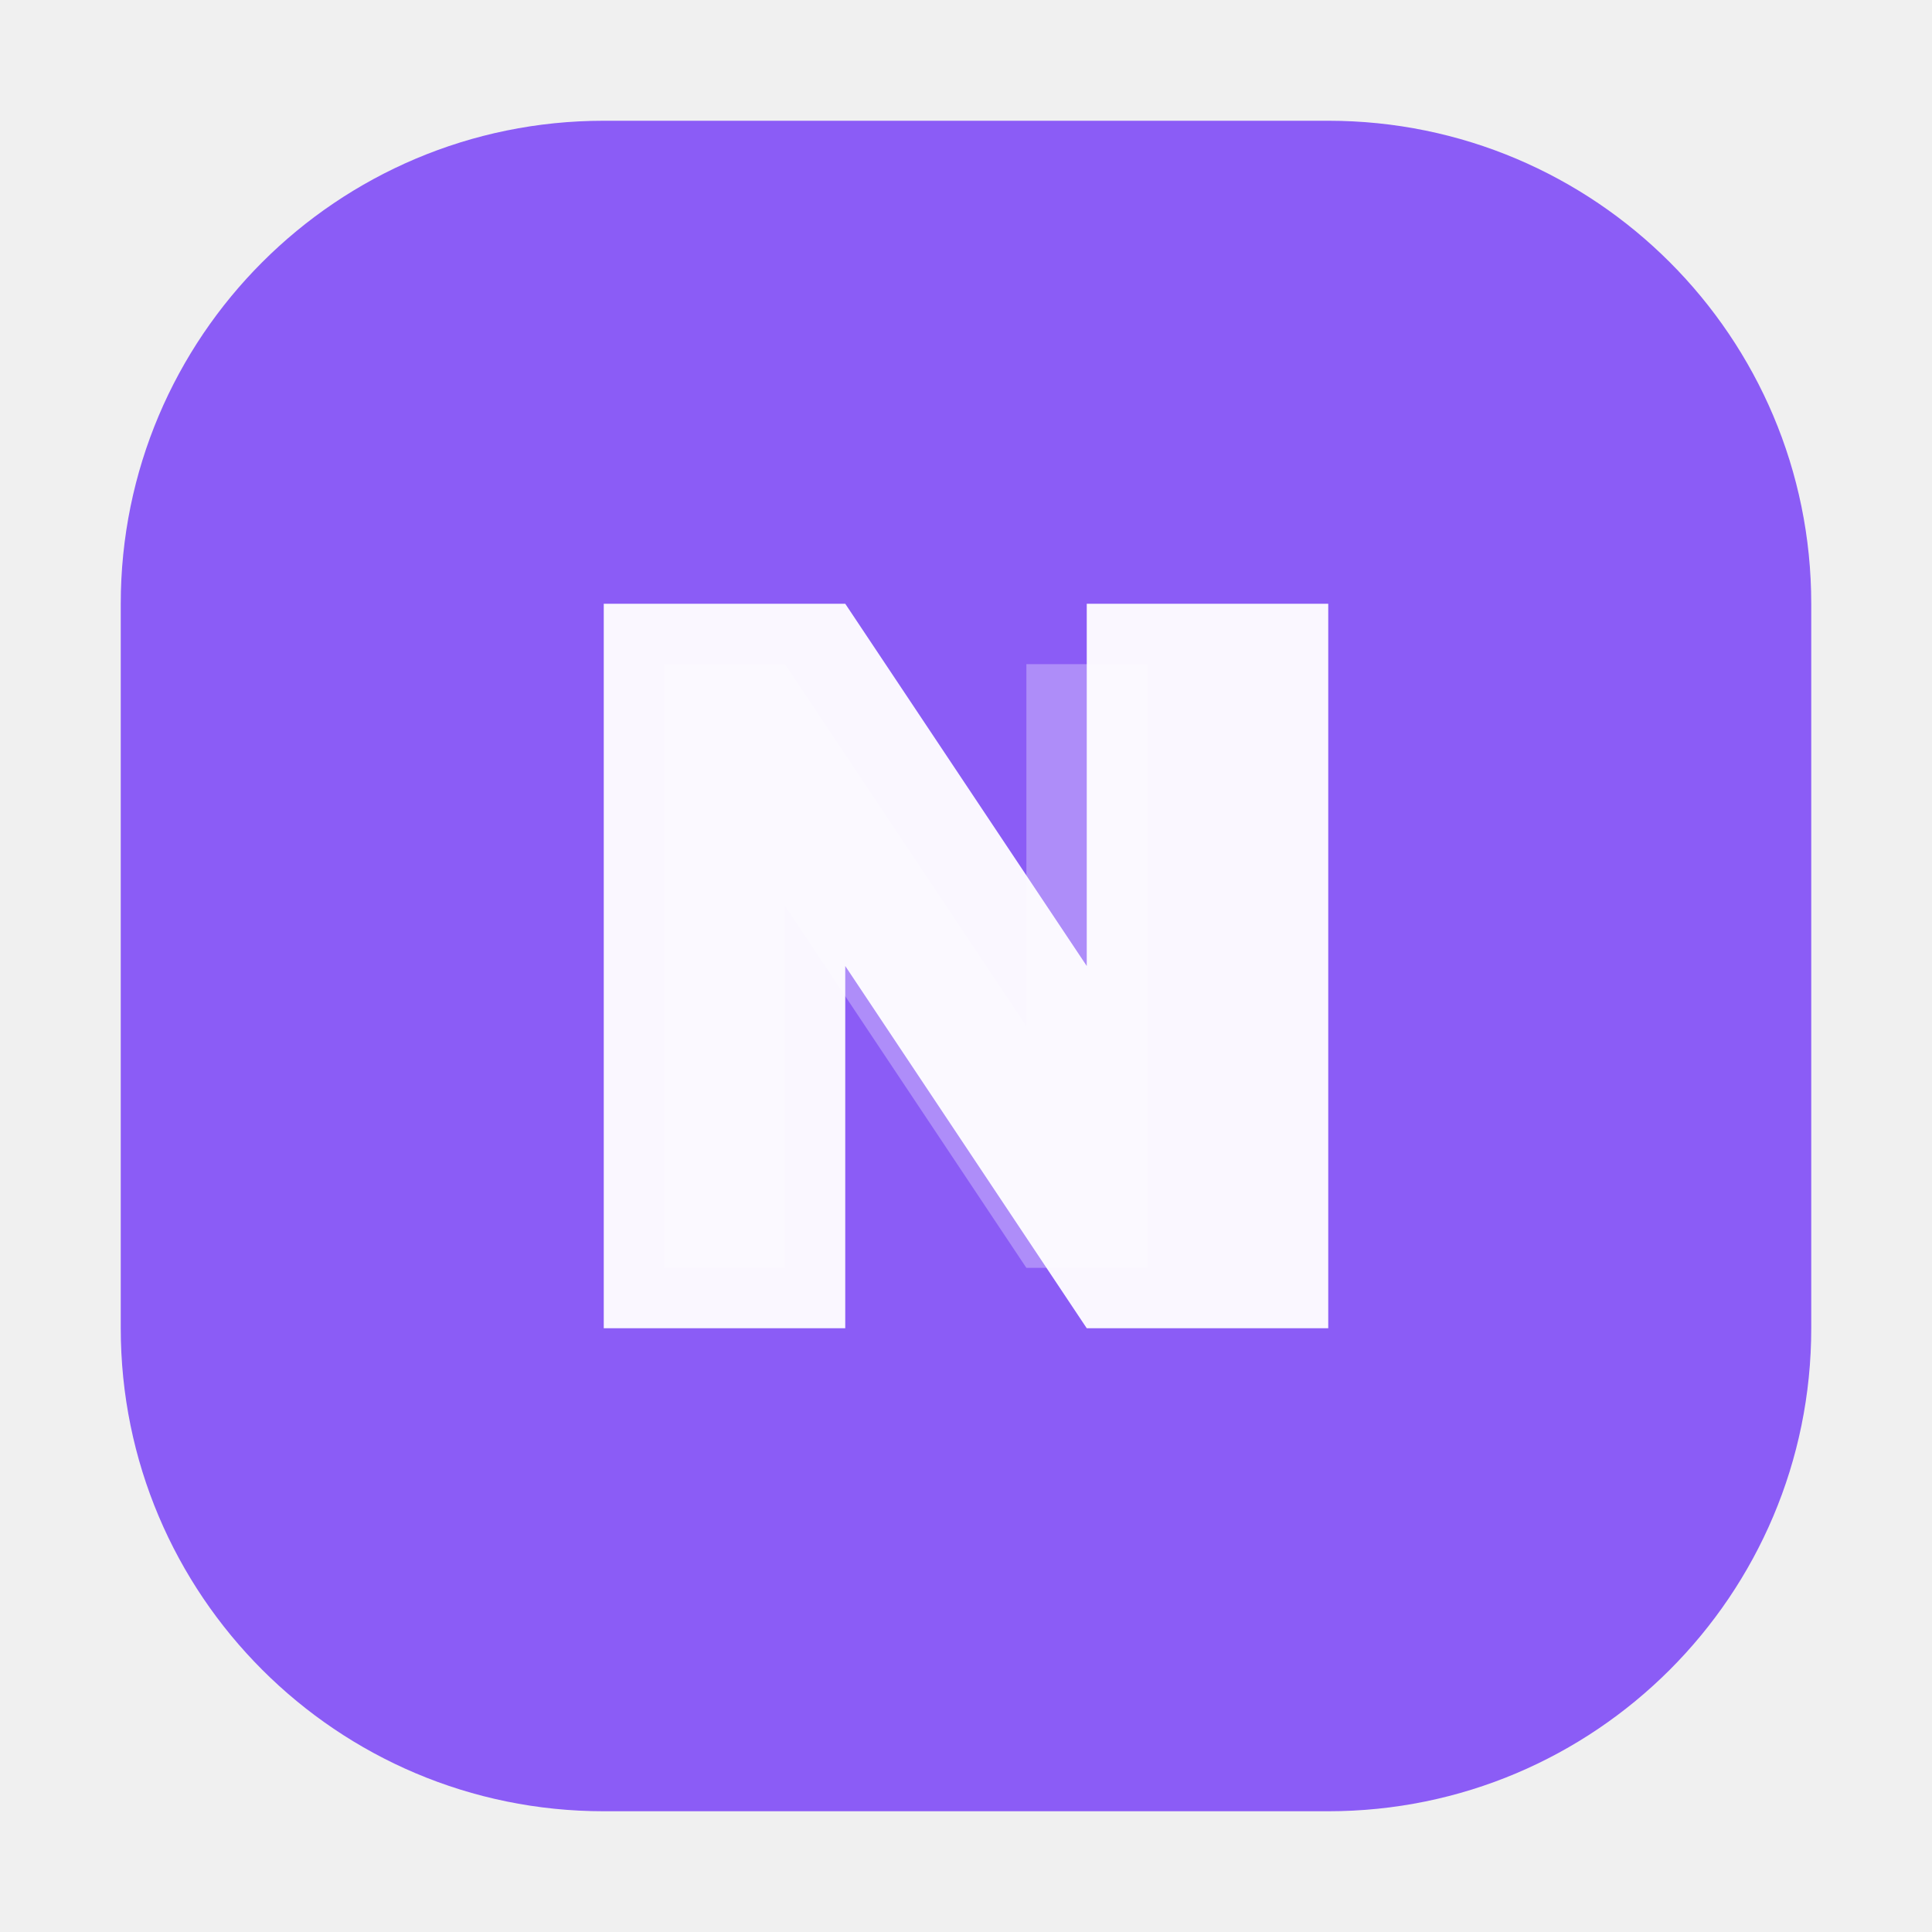
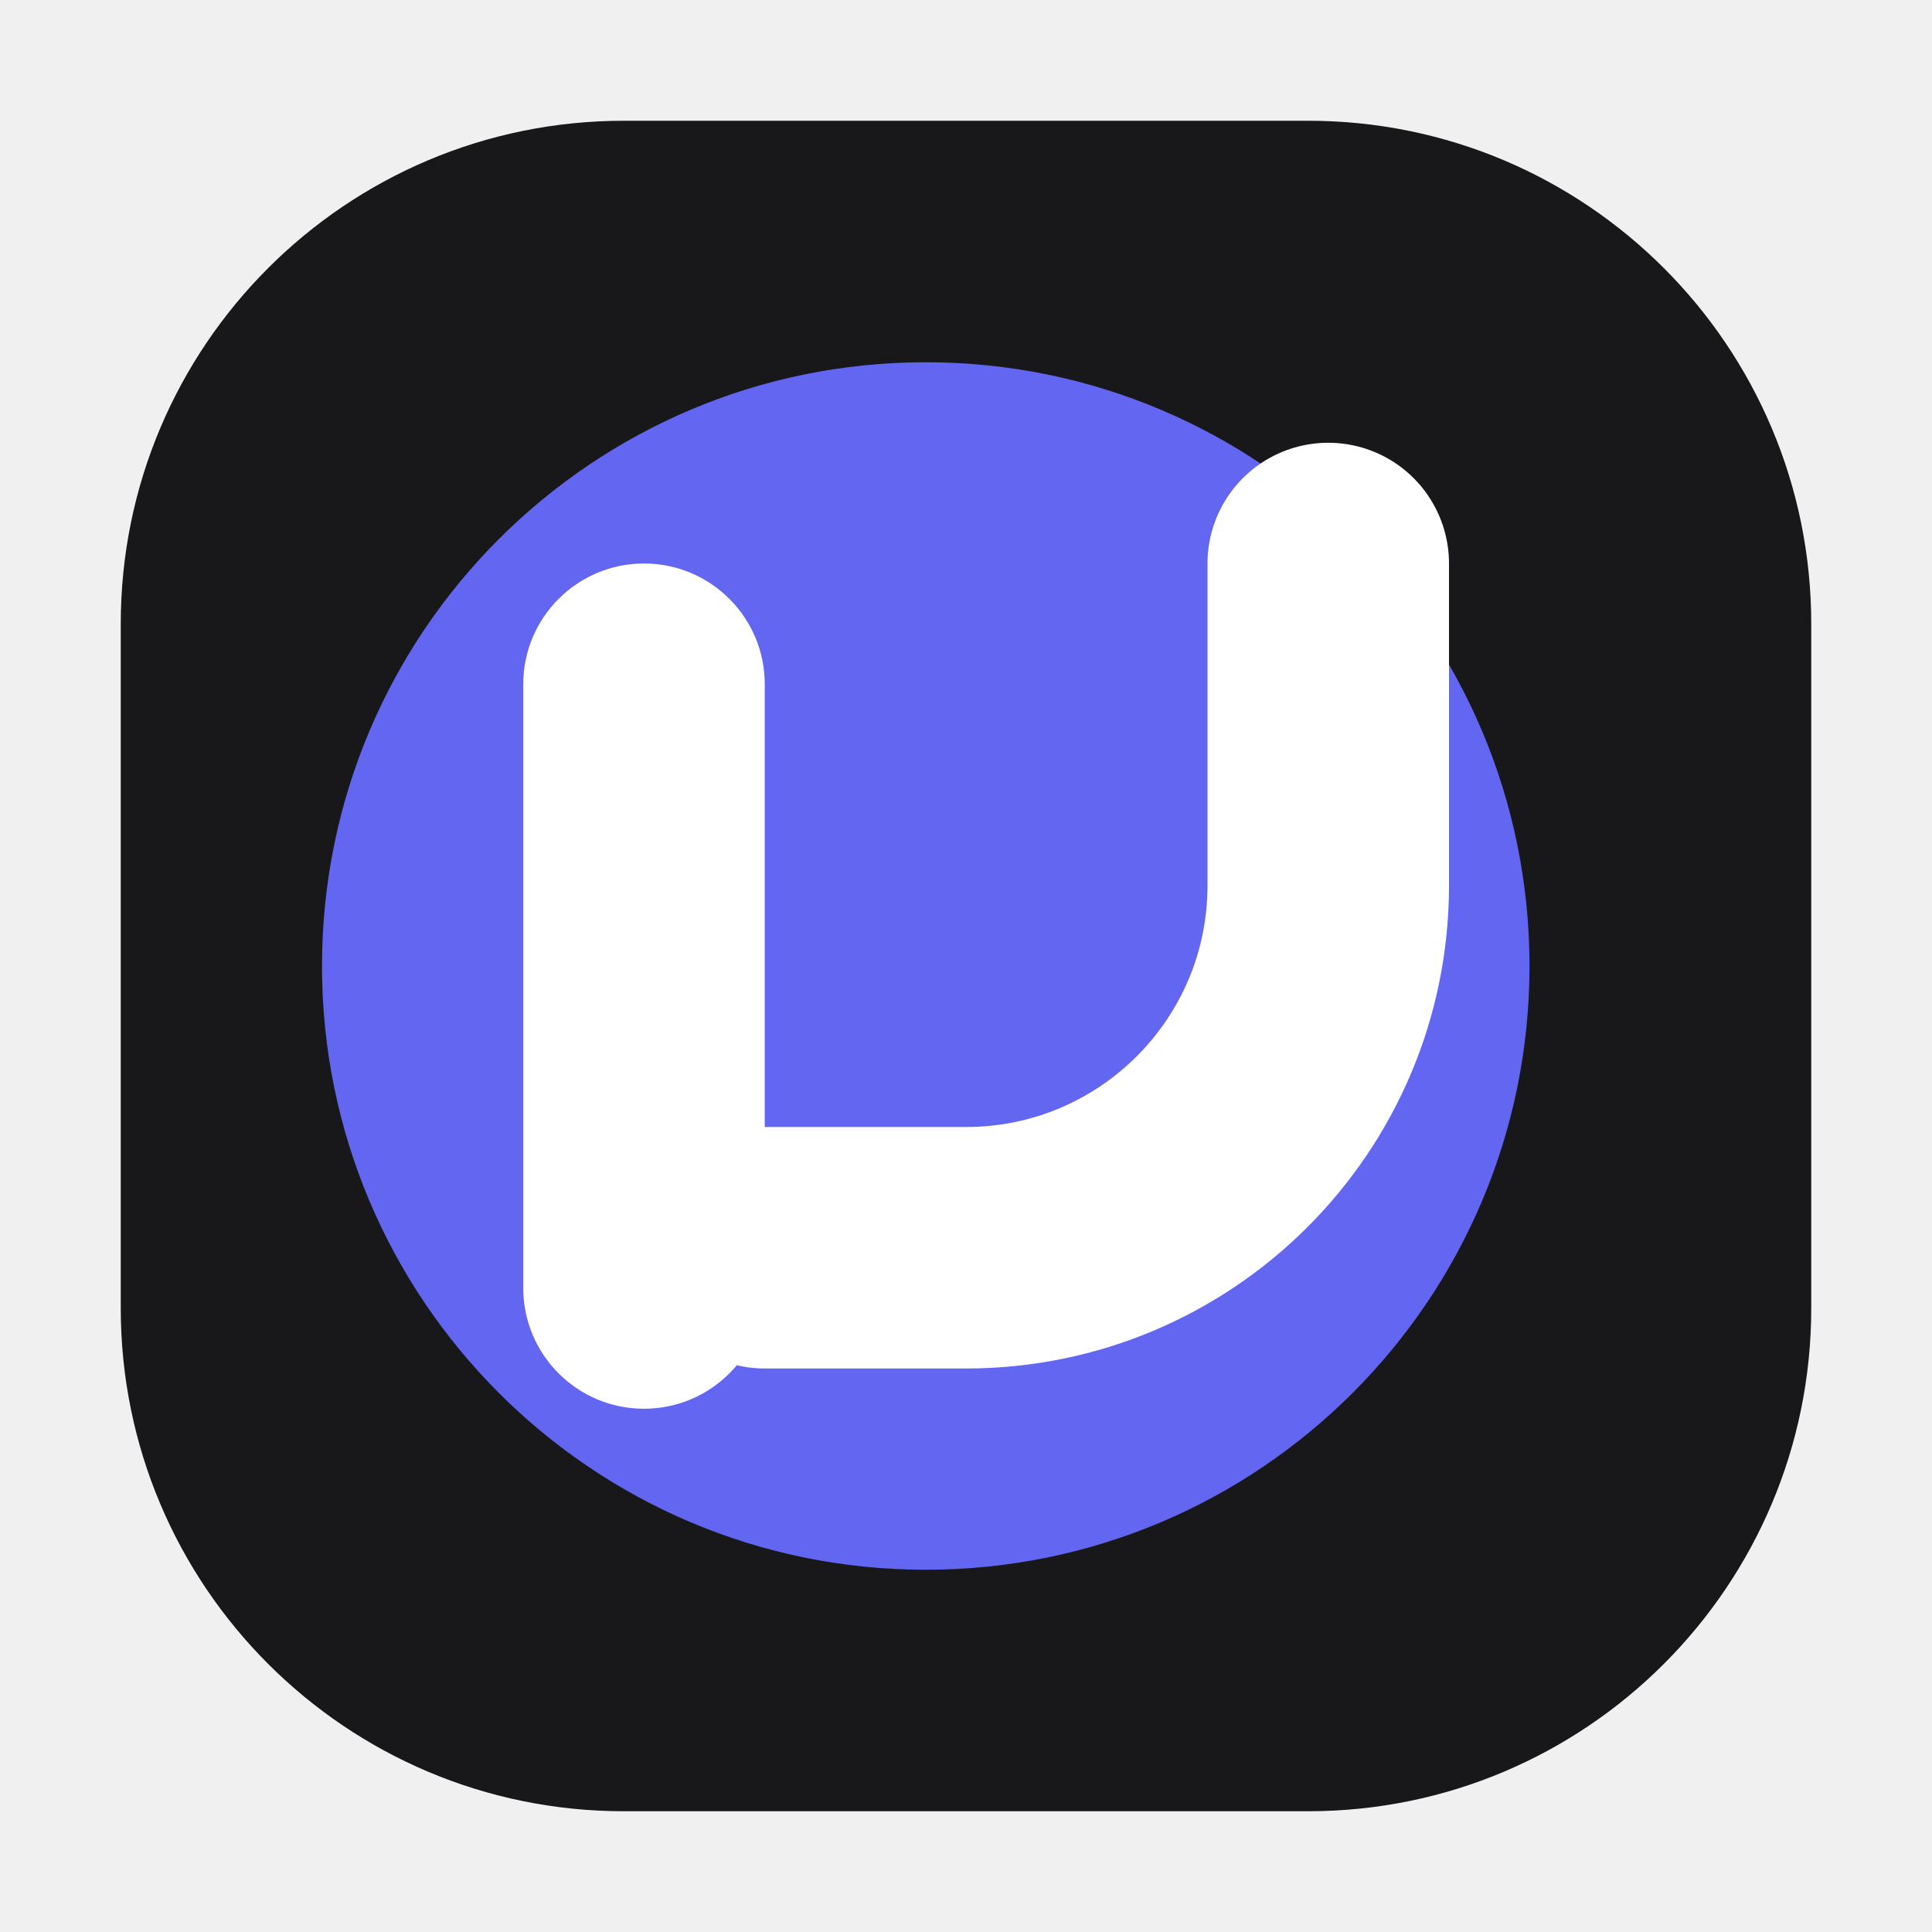
- <svg xmlns="http://www.w3.org/2000/svg" viewBox="0 0 32 32" fill="none">
-   <defs>
-     <linearGradient id="logoGradient" x1="2" y1="2" x2="30" y2="30">
-       <stop offset="0%" stop-color="#8b5cf6" />
-       <stop offset="100%" stop-color="#6366f1" />
-     </linearGradient>
-   </defs>
-   <rect x="2" y="2" width="28" height="28" rx="8" fill="url(#logoGradient)" />
-   <path d="M10 10L10 22L14 22L14 16L18 22L22 22L22 10L18 10L18 16L14 10L10 10Z" fill="white" fill-opacity="0.95" />
-   <path d="M11 11L11 21L13 21L13 15L17 21L19 21L19 11L17 11L17 17L13 11L11 11Z" fill="white" fill-opacity="0.3" />
+ <svg xmlns="http://www.w3.org/2000/svg" viewBox="0 0 48 48">
+   <rect x="3" y="3" width="42" height="42" rx="12.5" fill="#18181b" />
+   <circle cx="23" cy="24" r="15" fill="#6366f1" />
+   <rect x="13" y="14" width="6" height="21" rx="3" fill="#ffffff" />
+   <path d="M33 14 v8 a9 9 0 0 1 -9 9 h-5" stroke="#ffffff" stroke-width="6" fill="none" stroke-linecap="round" />
</svg>
